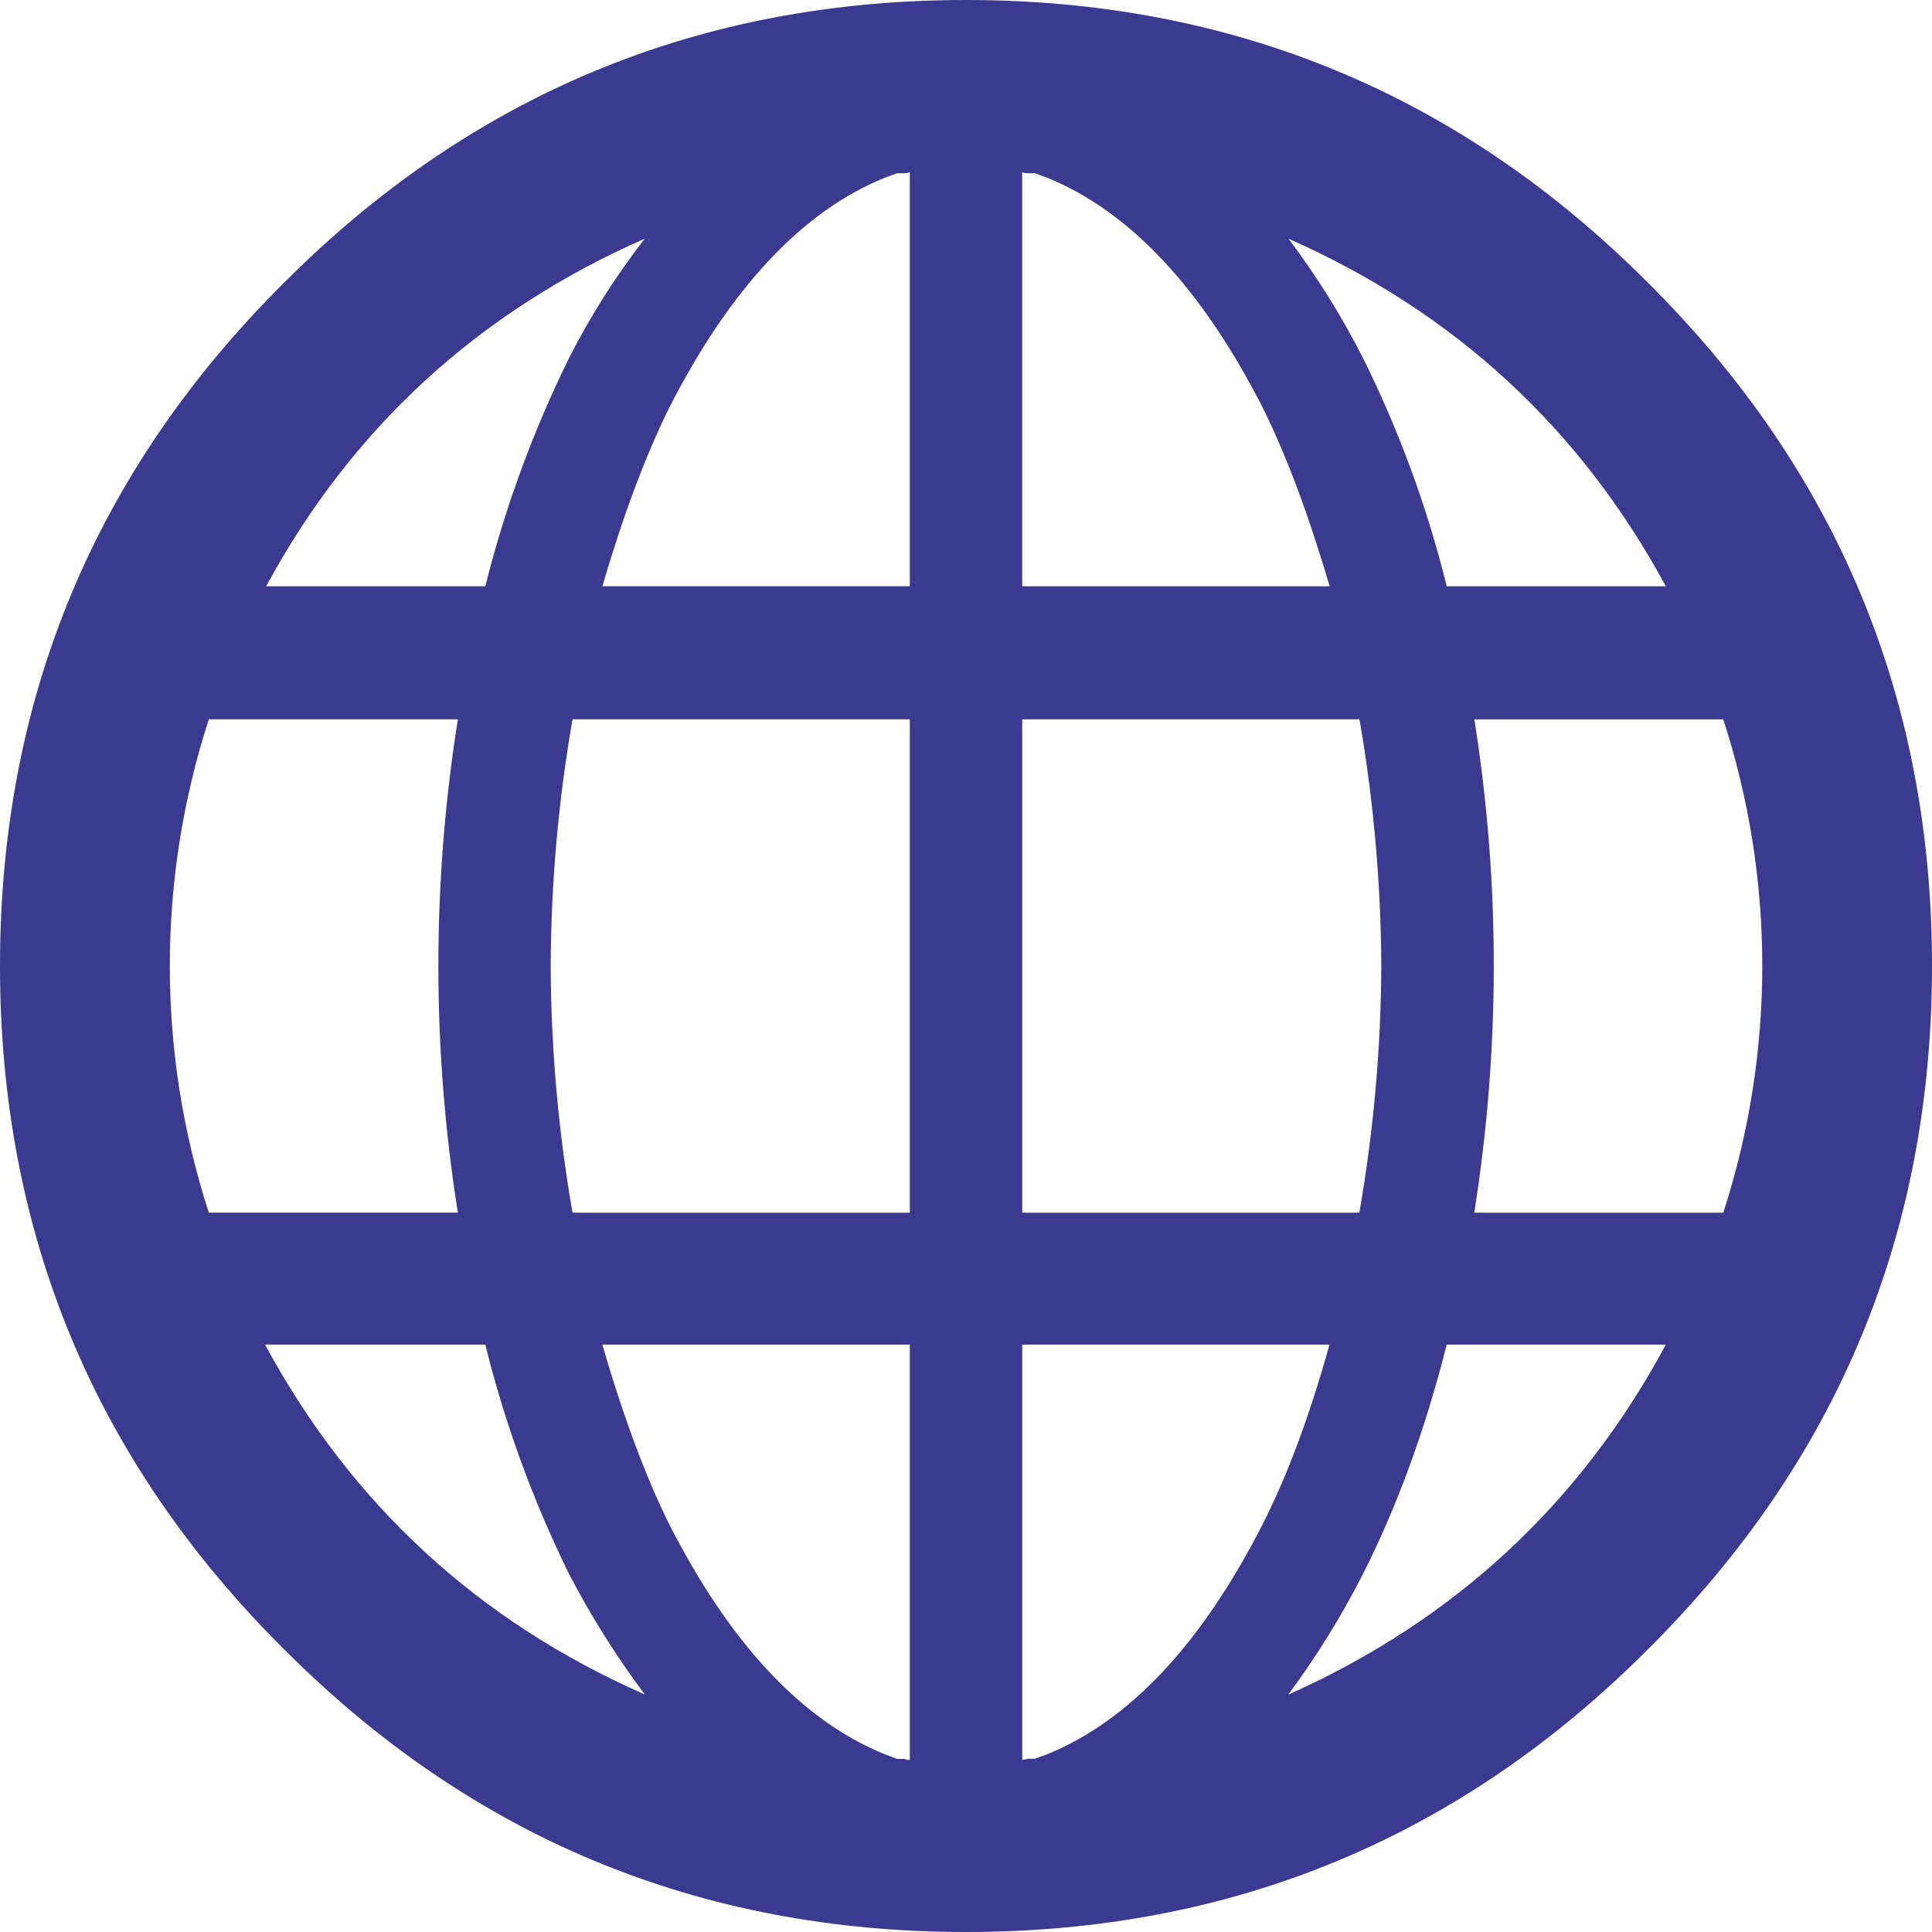
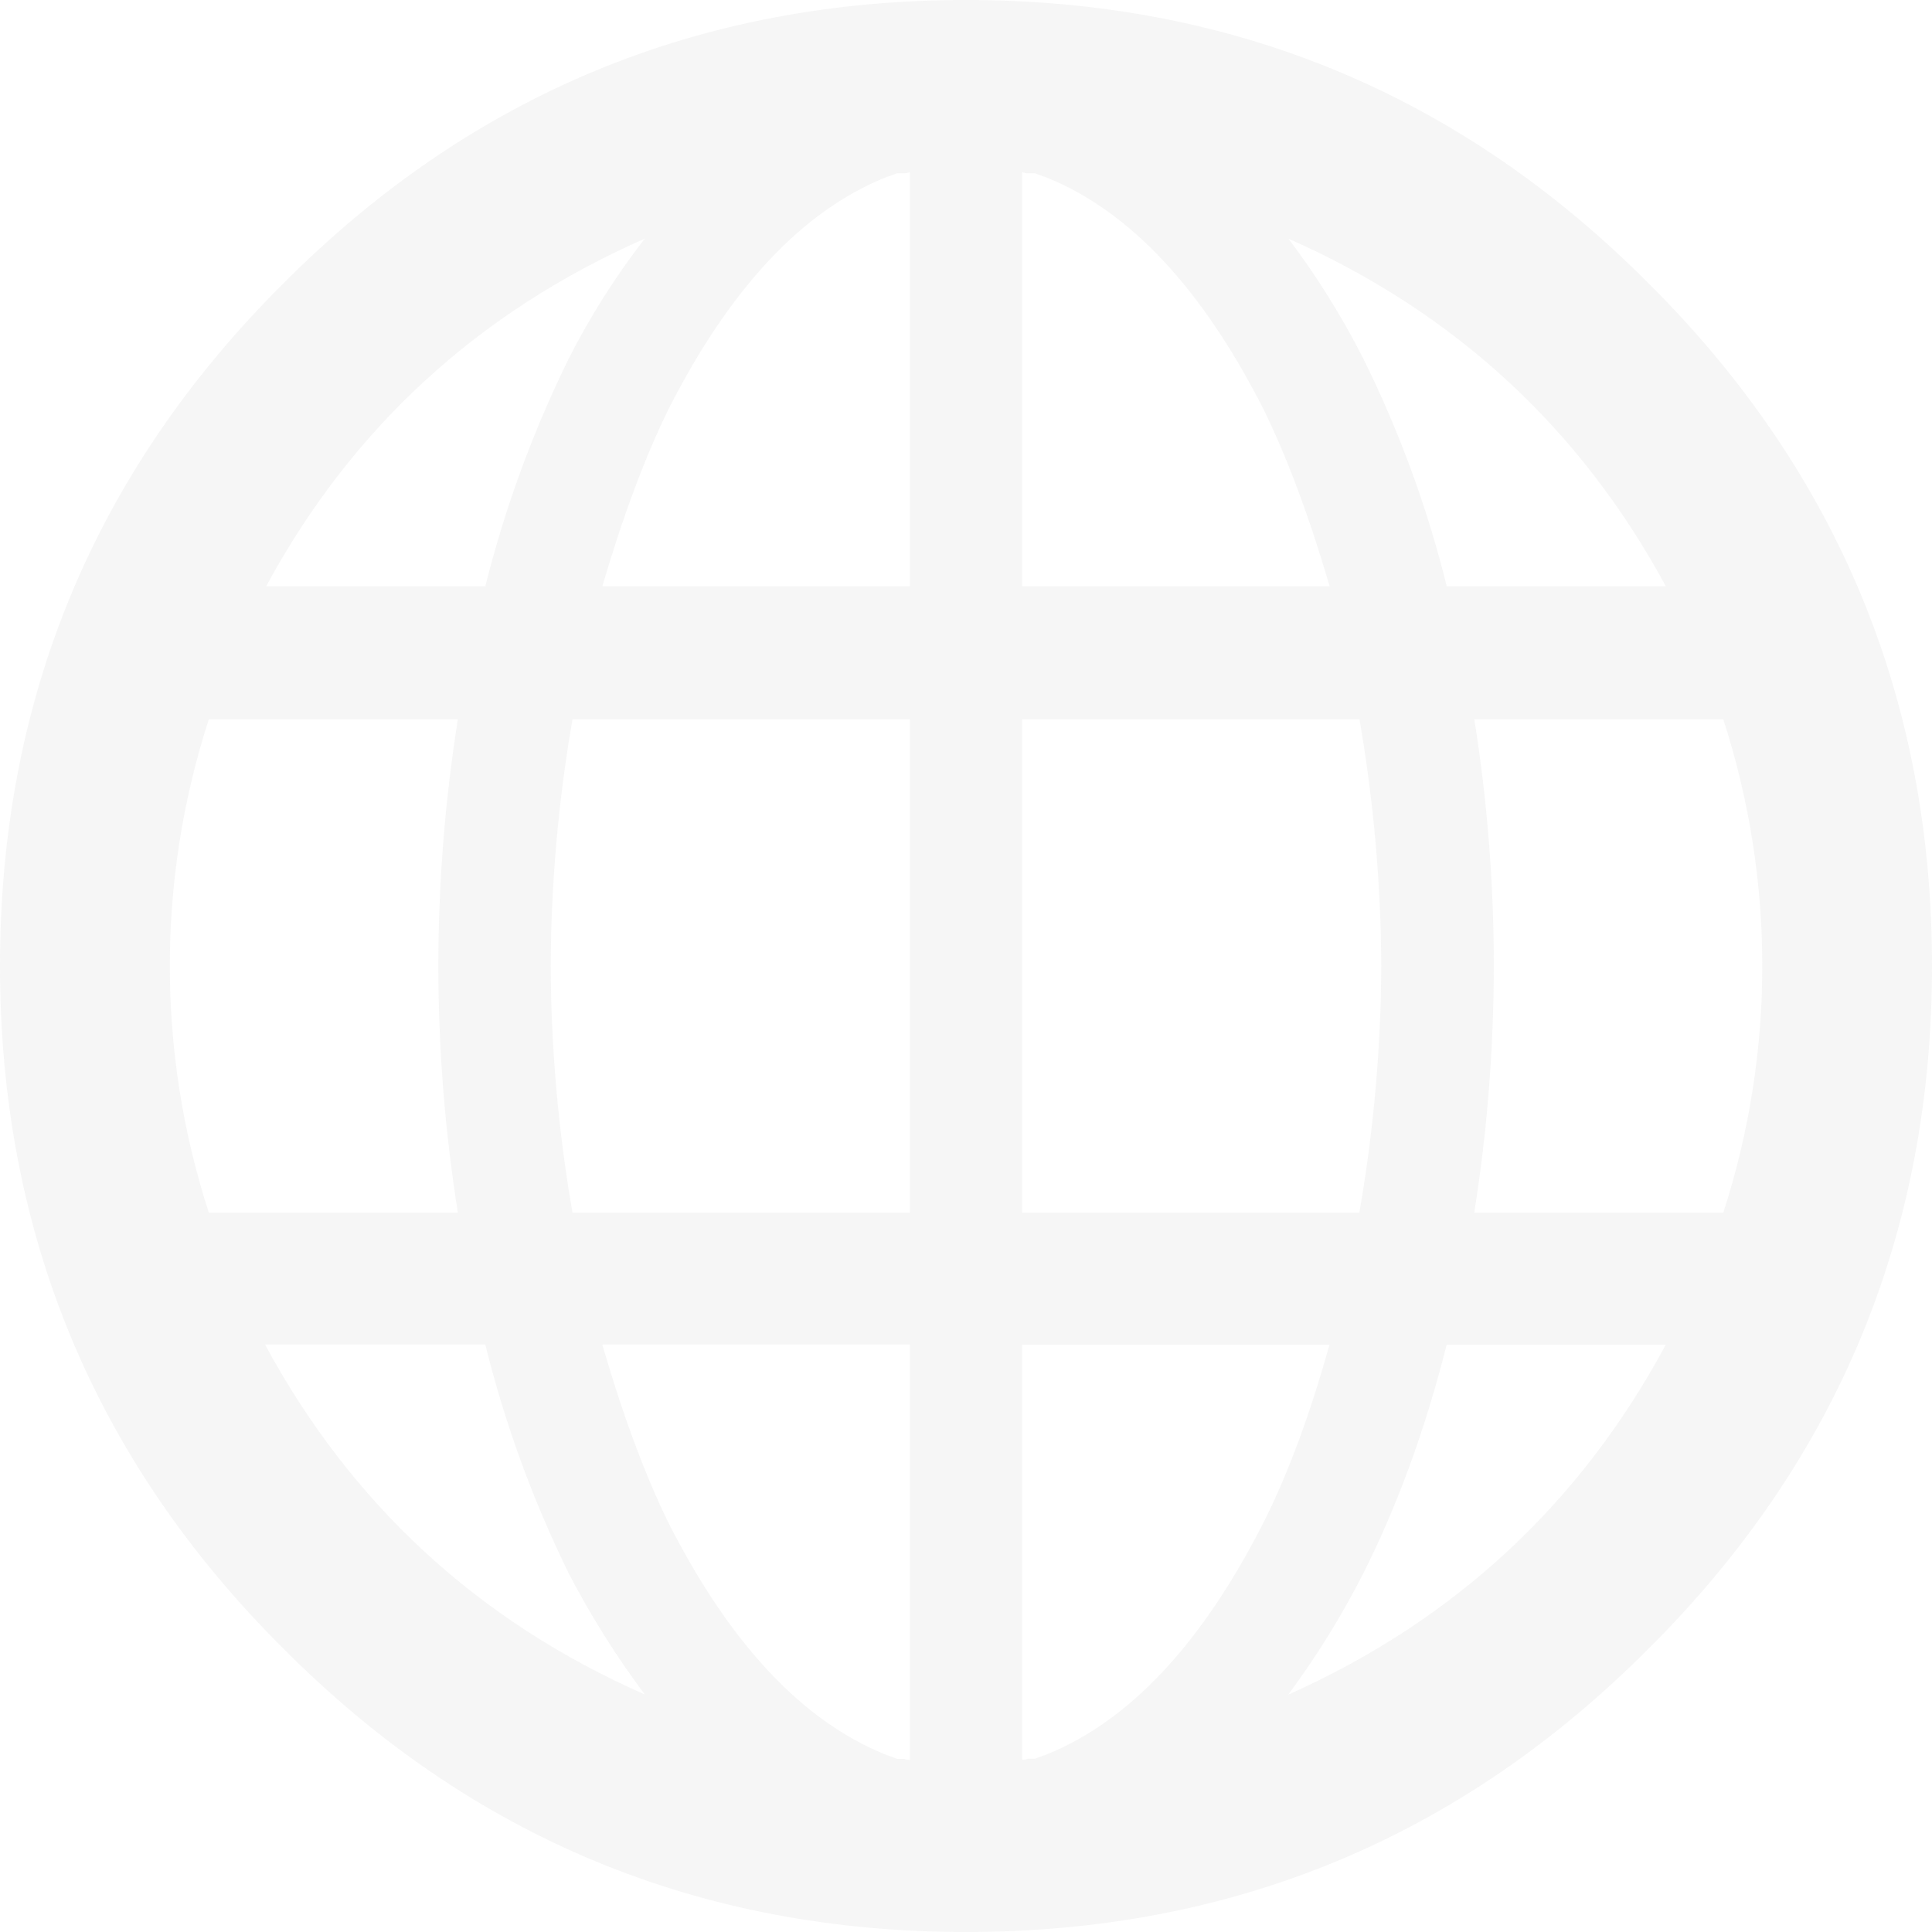
- <svg xmlns="http://www.w3.org/2000/svg" fill="#393a90" id="Layer_1" data-name="Layer 1" viewBox="0 0 512 512">
+ <svg xmlns="http://www.w3.org/2000/svg" fill="#f5f5f5f5" id="Layer_1" data-name="Layer 1" viewBox="0 0 512 512">
  <path d="M256,0Q362.11,0,436.9,75.1,512,149.89,512,256T436.9,436.9Q362.11,512,256,512T75.1,436.9Q0,362.11,0,256T75.1,75.1Q149.89,0,256,0ZM55.34,190.63a211.82,211.82,0,0,0,0,130.73h66a416,416,0,0,1,0-130.73Zm14.9,165.7q34.36,63.55,100.64,92.73a232.64,232.64,0,0,1-20.07-31.92,302.59,302.59,0,0,1-22.2-60.81ZM170.87,63.24Q104.59,92.43,70.54,155.37h58.07a304.36,304.36,0,0,1,22.2-60.51A198.45,198.45,0,0,1,170.87,63.24ZM151.72,190.63A390.59,390.59,0,0,0,145.94,256a390.48,390.48,0,0,0,5.78,65.37H241.1V190.63Zm82.7-143.51q-32.83,13.38-57.16,61.11-9.43,19.16-17.63,47.13H241.1V45.61a3.4,3.4,0,0,1-1.52.3h-1.82Zm3.34,419h1.82a5.12,5.12,0,0,0,1.52.3V356.33H159.62q8.21,28.28,17.63,47.43,24.32,47.74,57.16,61.11ZM274.24,45.91h-1.83a3.38,3.38,0,0,1-1.52-.3V155.37h81.48q-8.21-28-17.63-47.13-24.33-47.73-57.16-61.11Zm86,275.46A391.23,391.23,0,0,0,366.06,256a395,395,0,0,0-5.78-65.37H270.9V321.37Zm-82.7,143.51q32.84-13.39,57.16-61.11,9.73-19.16,17.63-47.43H270.9V466.39a5.1,5.1,0,0,0,1.52-.3h1.83ZM441.46,155.37q-34.06-62.94-100-92.12A212.61,212.61,0,0,1,361.2,94.86a295.22,295.22,0,0,1,22.2,60.51Zm-100,293.7q66-29.49,100-92.73H383.39q-8.52,33.74-22.2,60.81A226,226,0,0,1,341.43,449.06Zm49.25-258.43A412,412,0,0,1,395.86,256a415.71,415.71,0,0,1-5.17,65.37h66a211.89,211.89,0,0,0,0-130.73Z" />
</svg>
